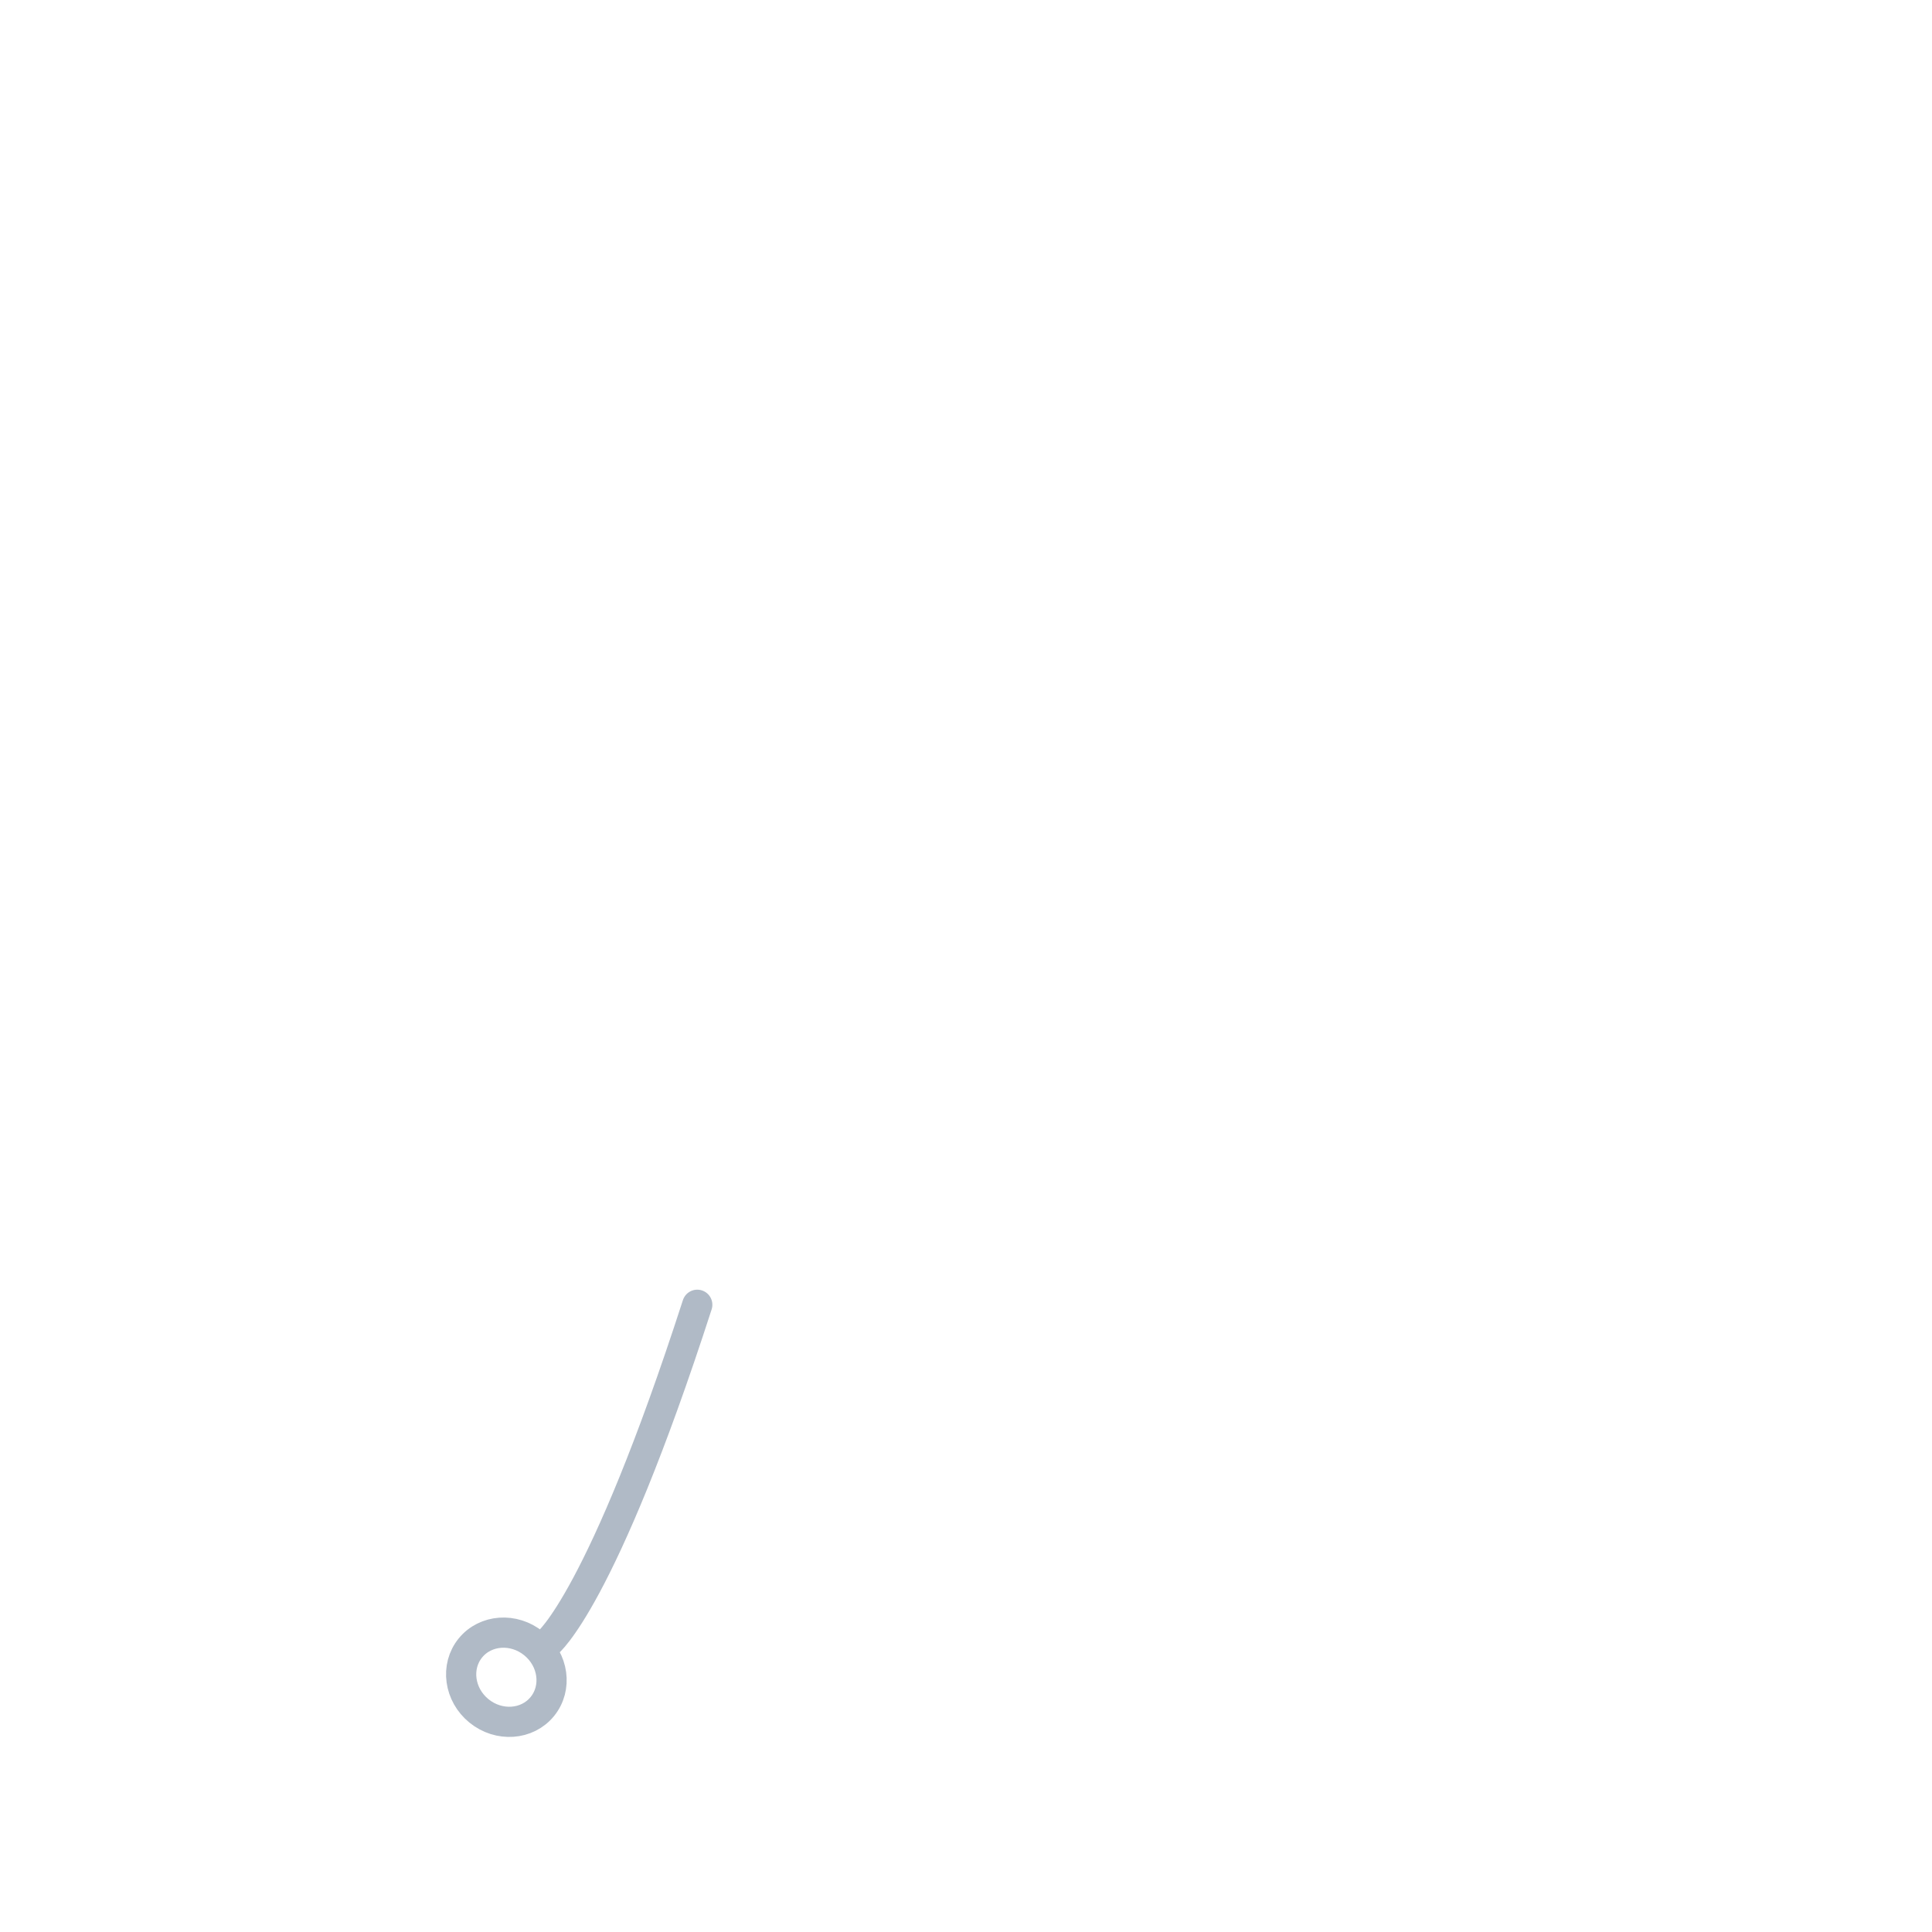
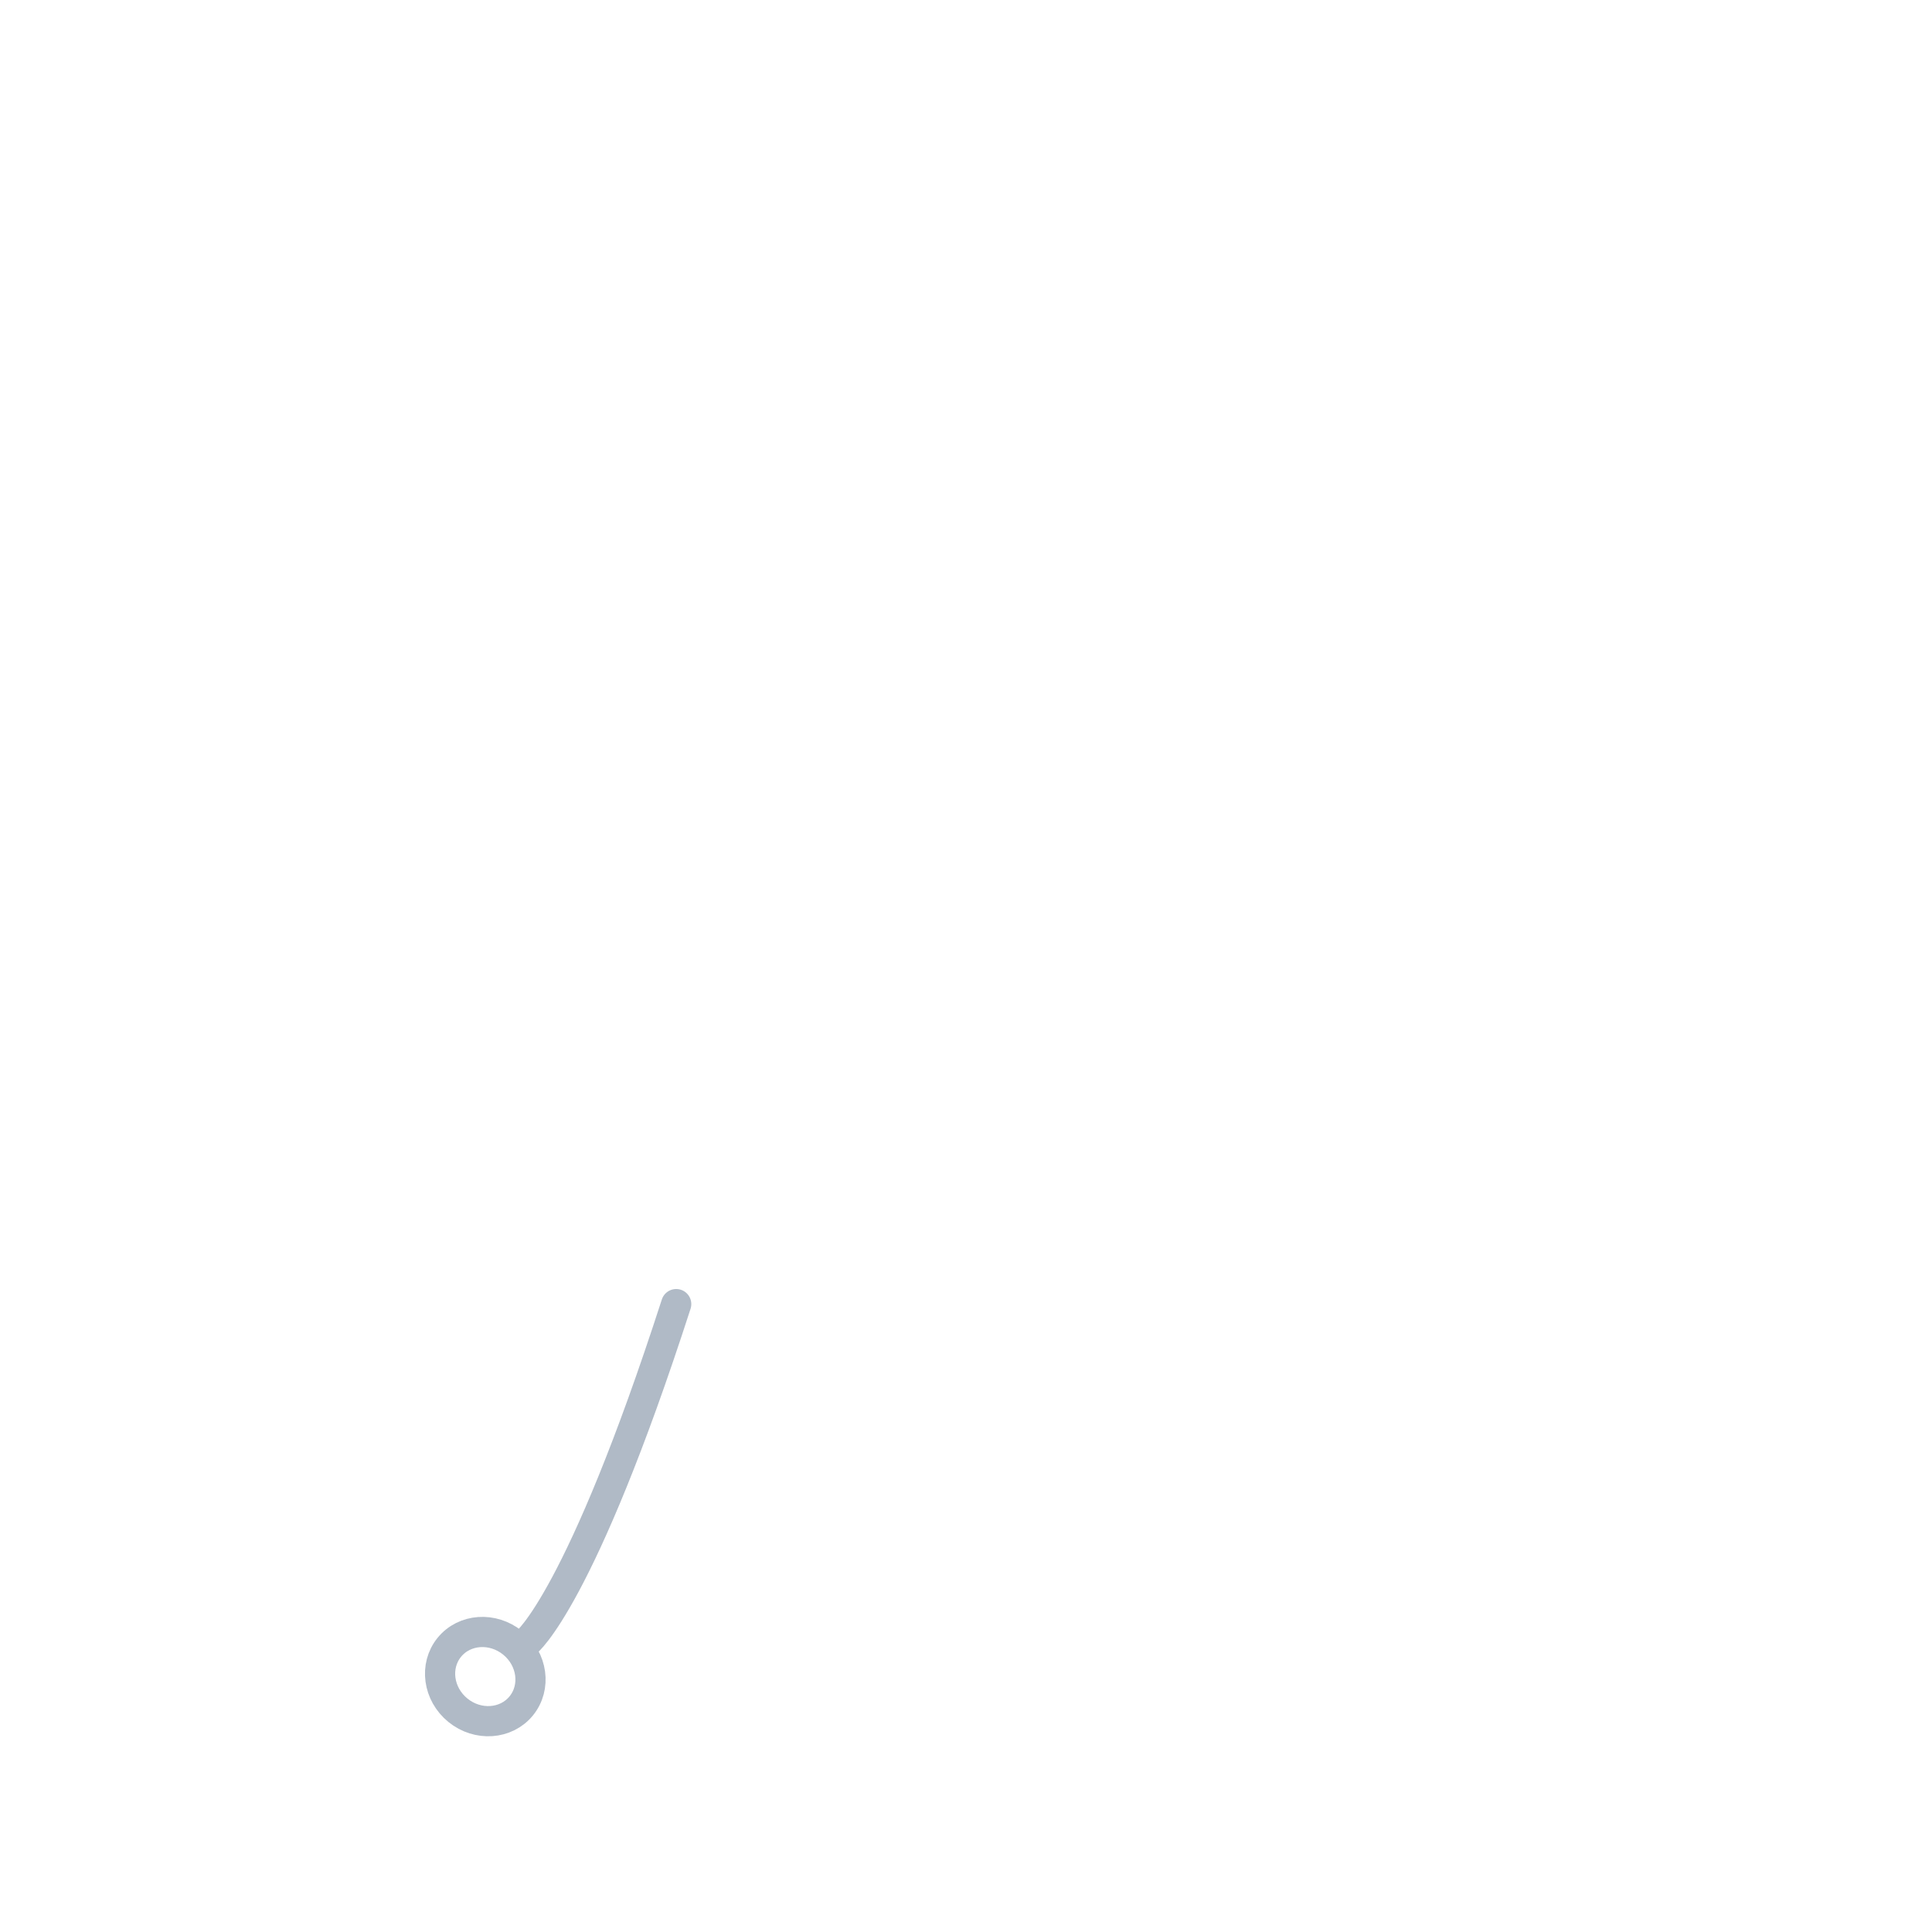
<svg xmlns="http://www.w3.org/2000/svg" viewBox="0 0 160 160" version="1.1" id="svg2">
  <defs id="defs2" />
-   <ellipse style="fill:none;fill-opacity:1;stroke:#b0bac6;stroke-width:2.5;stroke-linecap:round;stroke-linejoin:round;stroke-opacity:1" id="path4-4-8" cx="-120.142" cy="81.352" rx="3.841" ry="3.594" transform="matrix(-0.7760725,-0.6306437,-0.6306437,0.7760725,0,0)" />
-   <path style="fill:none;fill-opacity:1;stroke:#b0bac6;stroke-width:2.5;stroke-linecap:round;stroke-linejoin:round;stroke-opacity:1" d="M 57.745,108.055 C 49.814,132.59 45.353,136.059 45.353,136.059" id="path5" />
+   <g id="g1" transform="translate(-1.744849,-0.05452)">
+     <ellipse style="fill:none;fill-opacity:1;stroke:#b0bac6;stroke-width:2.5;stroke-linecap:round;stroke-linejoin:round;stroke-opacity:1" id="path4-4-8" cx="-120.142" cy="81.352" rx="3.841" ry="3.594" transform="matrix(-0.7760725,-0.6306437,-0.6306437,0.7760725,0,0)" />
+     <path style="fill:none;fill-opacity:1;stroke:#b0bac6;stroke-width:2.5;stroke-linecap:round;stroke-linejoin:round;stroke-opacity:1" d="M 57.745,108.055 C 49.814,132.59 45.353,136.059 45.353,136.059" id="path5" />
+   </g>
</svg>
